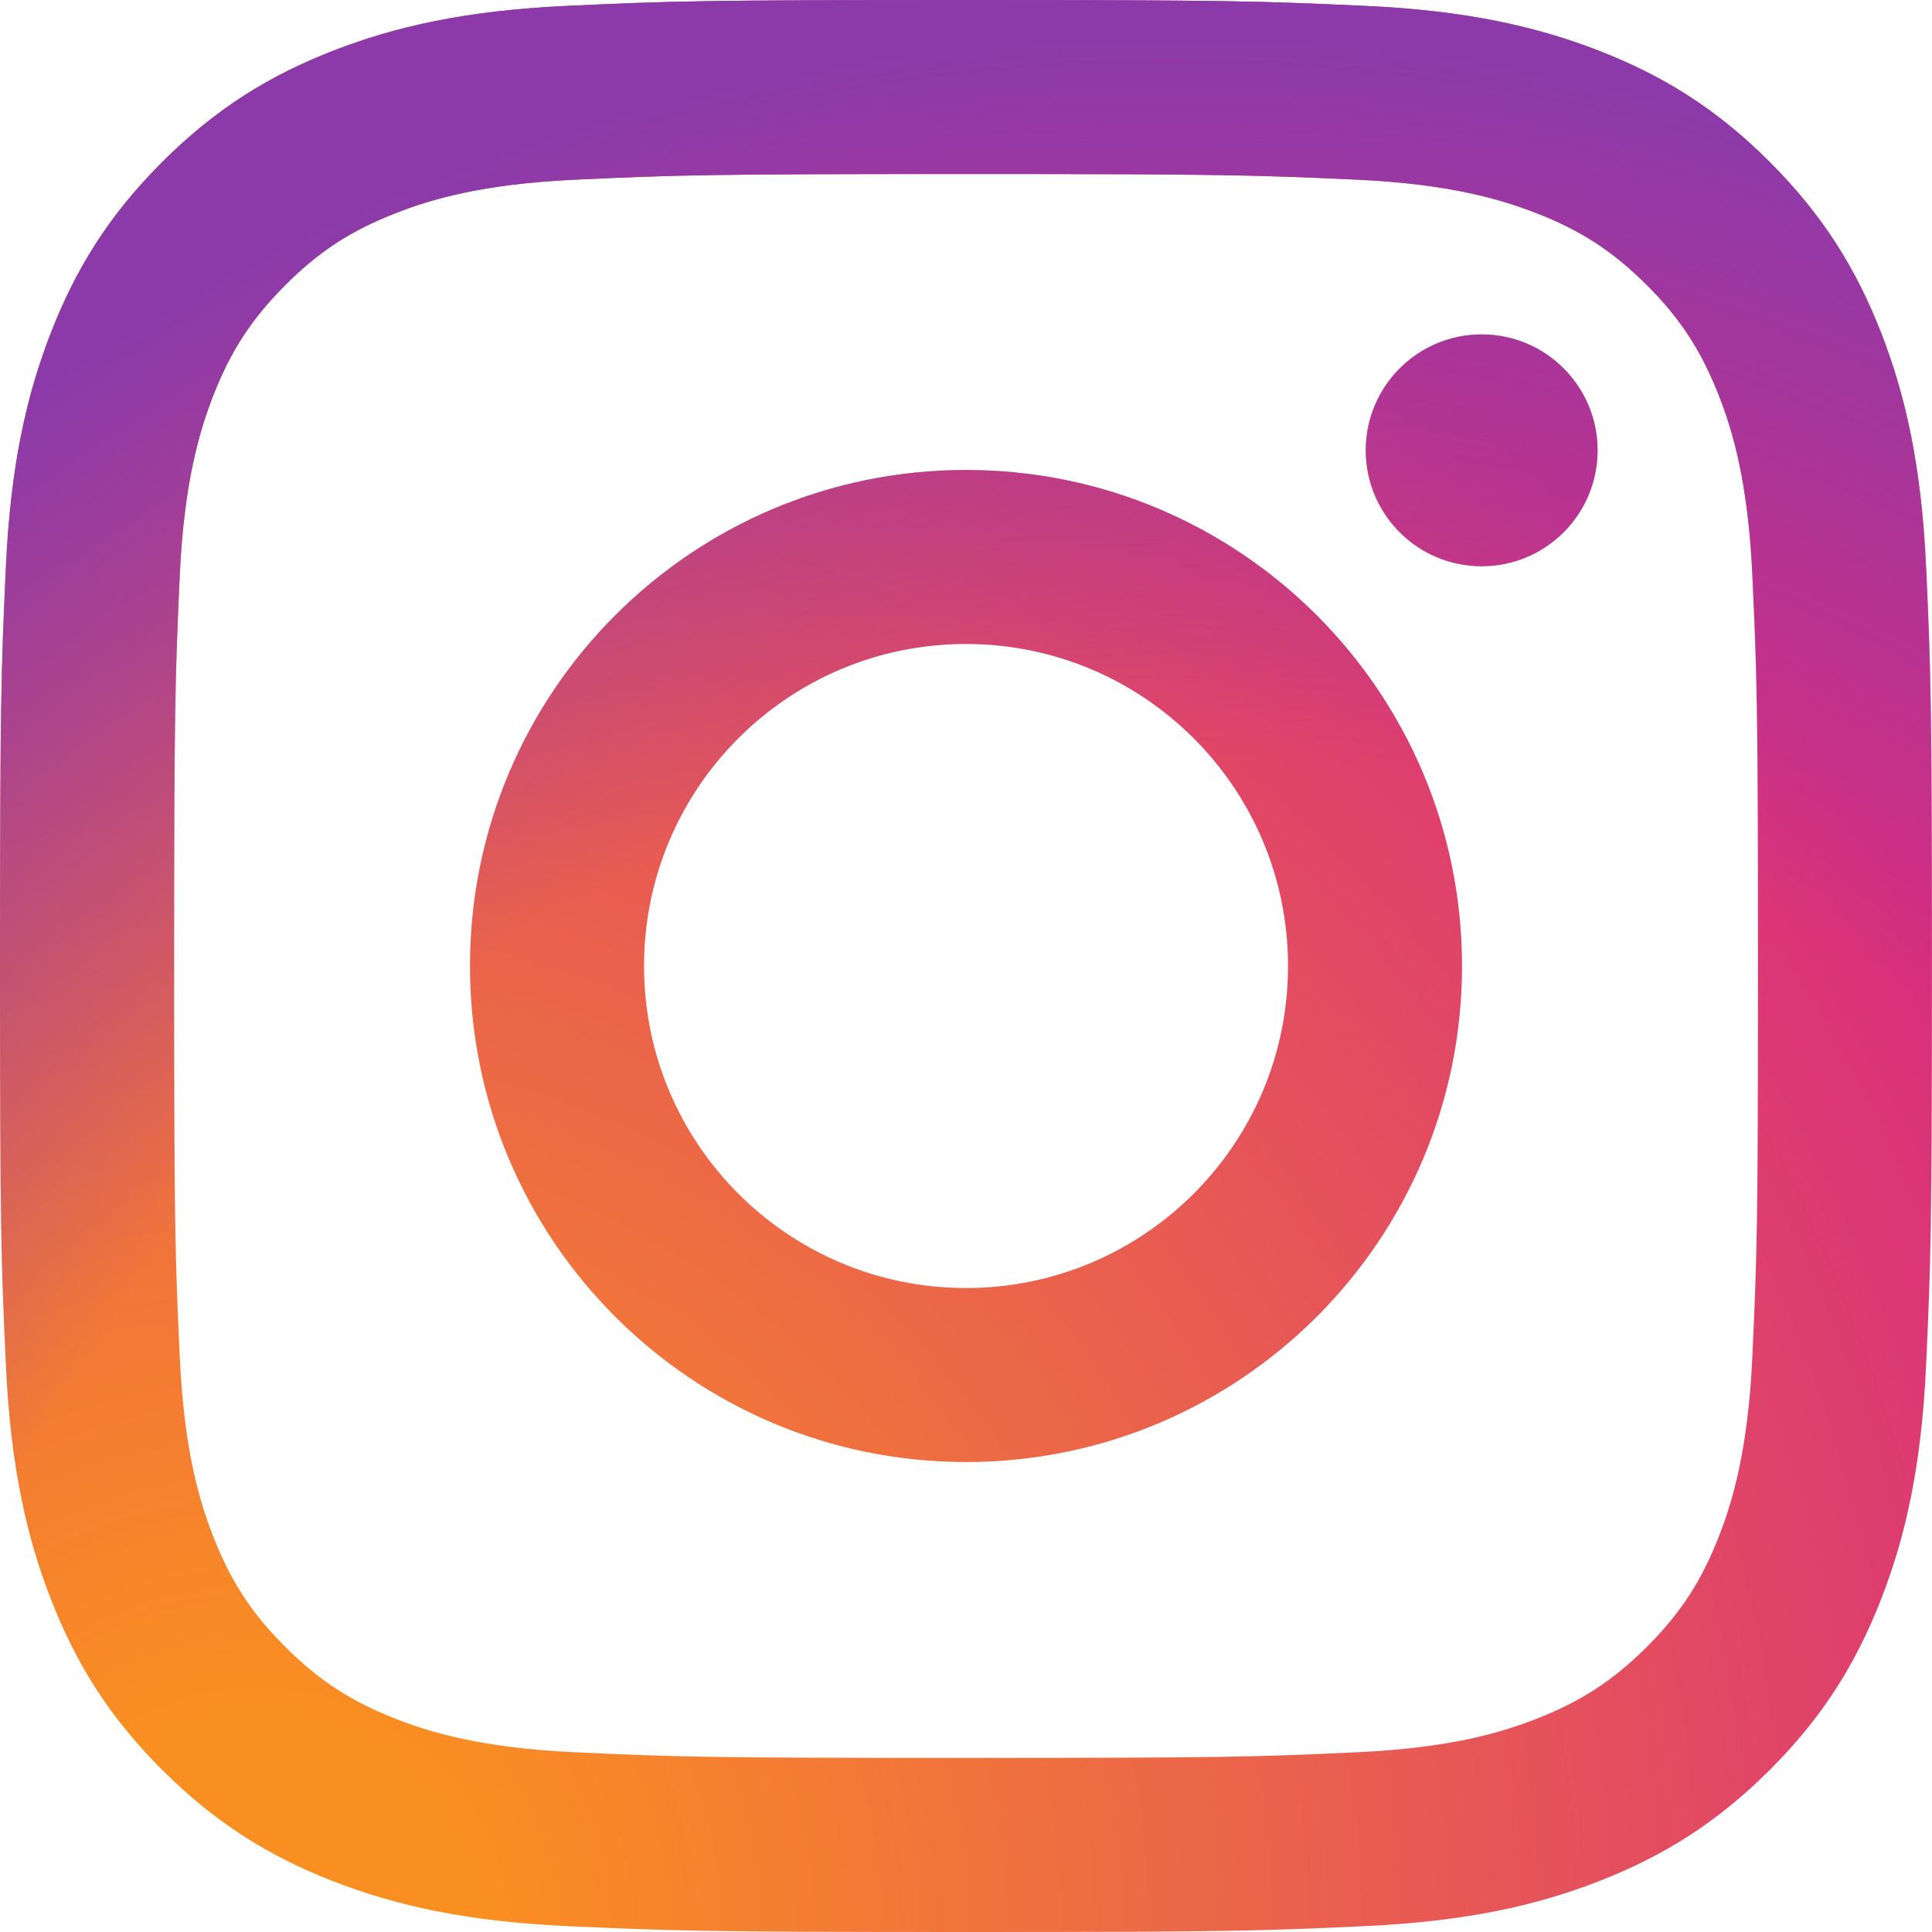
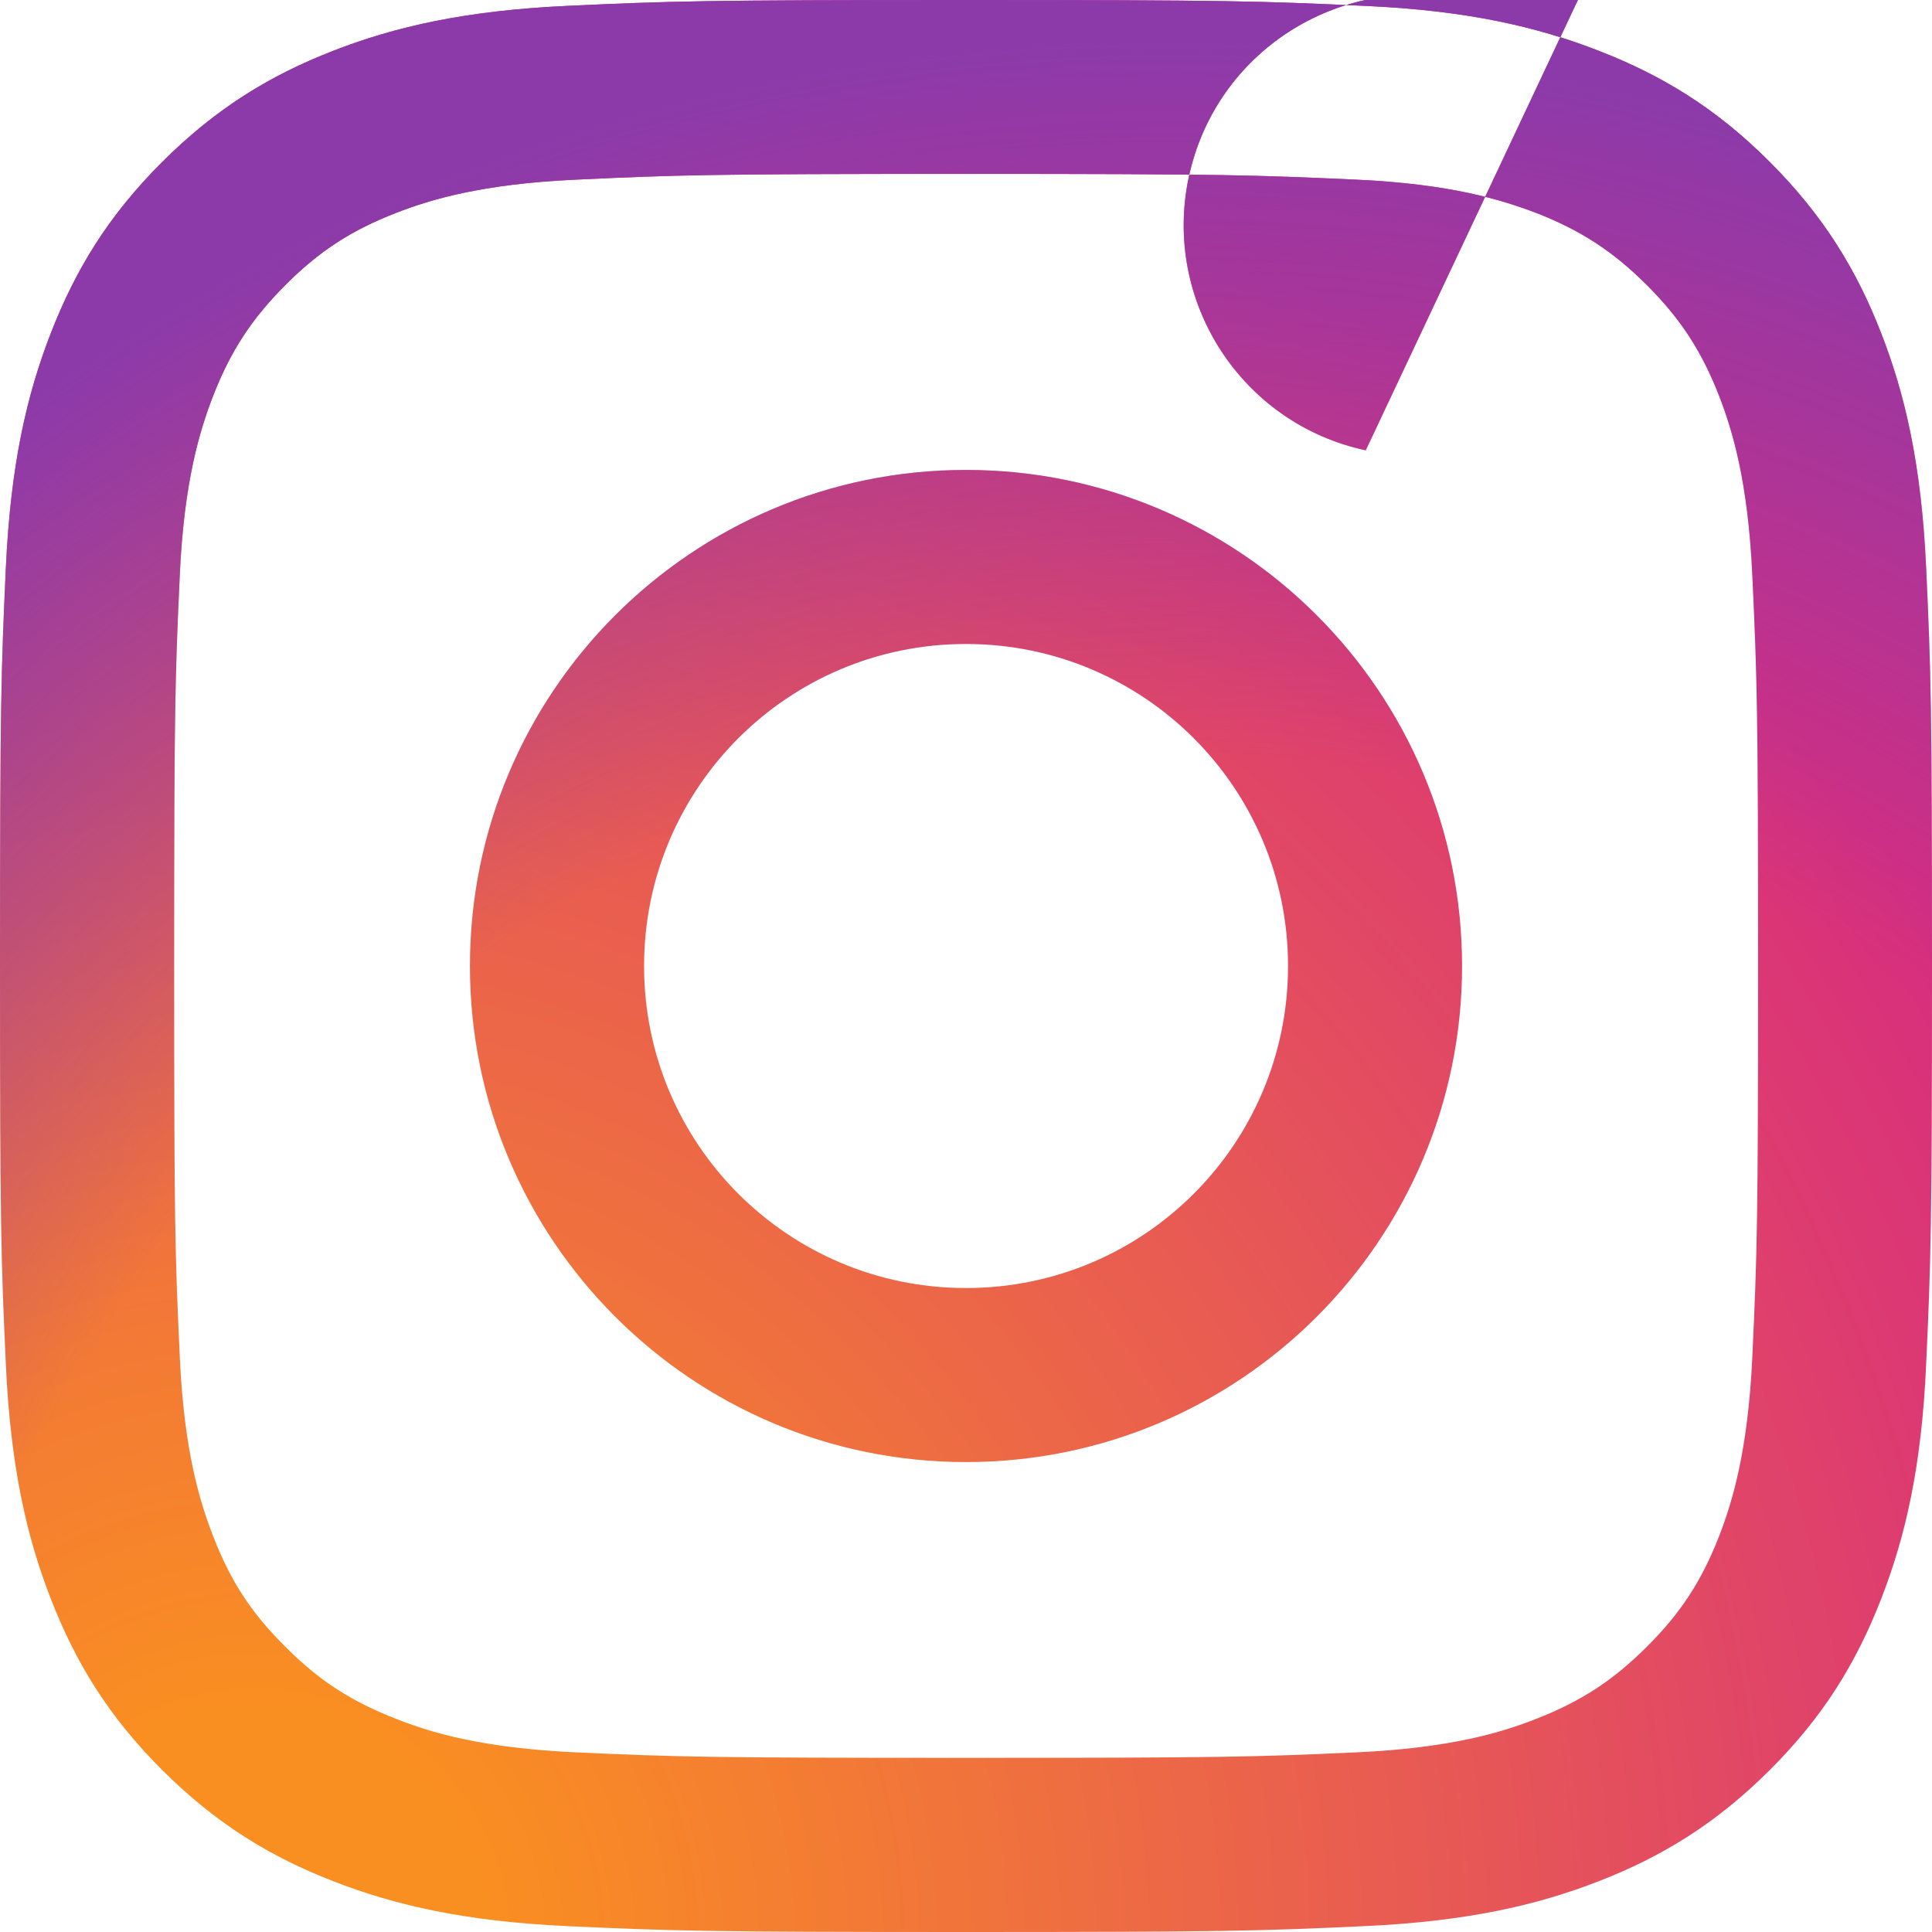
- <svg xmlns="http://www.w3.org/2000/svg" viewBox="0 0 2500 2500" width="2500" height="2500">
+ <svg xmlns="http://www.w3.org/2000/svg" width="67pt" height="67pt" viewBox="0 0 67 67" version="1.1">
  <defs>
-     <radialGradient id="a" cx="332.14" cy="2511.81" r="3263.54" gradientUnits="userSpaceOnUse">
-       <stop offset=".09" stop-color="#fa8f21" />
-       <stop offset=".78" stop-color="#d82d7e" />
+     <radialGradient id="radial0" gradientUnits="userSpaceOnUse" cx="332.14" cy="2511.81" fx="332.14" fy="2511.81" r="3263.54" gradientTransform="matrix(0.0268,0,0,0.0268,0,0)">
+       <stop offset="0.09" style="stop-color:rgb(98.039%,56.078%,12.941%);stop-opacity:1;" />
+       <stop offset="0.78" style="stop-color:rgb(84.706%,17.647%,49.412%);stop-opacity:1;" />
    </radialGradient>
-     <radialGradient id="b" cx="1516.14" cy="2623.81" r="2572.12" gradientUnits="userSpaceOnUse">
-       <stop offset=".64" stop-color="#8c3aaa" stop-opacity="0" />
-       <stop offset="1" stop-color="#8c3aaa" />
+     <radialGradient id="radial1" gradientUnits="userSpaceOnUse" cx="1516.14" cy="2623.81" fx="1516.14" fy="2623.81" r="2572.12" gradientTransform="matrix(0.0268,0,0,0.0268,0,0)">
+       <stop offset="0.64" style="stop-color:rgb(54.902%,22.745%,66.667%);stop-opacity:0;" />
+       <stop offset="1" style="stop-color:rgb(54.902%,22.745%,66.667%);stop-opacity:1;" />
    </radialGradient>
  </defs>
-   <path d="M833.4 1250c0-230.11 186.49-416.7 416.6-416.7s416.7 186.59 416.7 416.7-186.59 416.7-416.7 416.7-416.6-186.59-416.6-416.7m-225.26 0c0 354.5 287.36 641.86 641.86 641.86s641.86-287.36 641.86-641.86S1604.5 608.14 1250 608.14 608.14 895.5 608.14 1250m1159.13-667.31a150 150 0 10150.06-149.94h-.06a150.07 150.07 0 00-150 149.94M745 2267.47c-121.87-5.55-188.11-25.85-232.13-43-58.36-22.72-100-49.78-143.78-93.5s-70.88-85.32-93.5-143.68c-17.16-44-37.46-110.26-43-232.13-6.06-131.76-7.27-171.34-7.27-505.15s1.31-373.28 7.27-505.15c5.55-121.87 26-188 43-232.13 22.72-58.36 49.78-100 93.5-143.78s85.32-70.88 143.78-93.5c44-17.16 110.26-37.46 232.13-43 131.76-6.06 171.34-7.27 505-7.27s373.28 1.31 505.15 7.27c121.87 5.55 188 26 232.13 43 58.36 22.62 100 49.78 143.78 93.5s70.78 85.42 93.5 143.78c17.16 44 37.46 110.26 43 232.13 6.06 131.87 7.27 171.34 7.27 505.15s-1.21 373.28-7.27 505.15c-5.55 121.87-25.95 188.11-43 232.13-22.72 58.36-49.78 100-93.5 143.68s-85.42 70.78-143.78 93.5c-44 17.16-110.26 37.46-232.13 43-131.76 6.06-171.34 7.27-505.15 7.27s-373.28-1.21-505-7.27M734.65 7.57c-133.07 6.06-224 27.16-303.41 58.06C349 97.54 279.38 140.35 209.81 209.81S97.54 349 65.63 431.24c-30.9 79.46-52 170.34-58.06 303.41C1.41 867.93 0 910.54 0 1250s1.41 382.07 7.57 515.35c6.06 133.08 27.16 223.95 58.06 303.41 31.91 82.19 74.62 152 144.18 221.43S349 2402.37 431.24 2434.37c79.56 30.9 170.34 52 303.41 58.06C868 2498.49 910.54 2500 1250 2500s382.07-1.41 515.35-7.57c133.08-6.06 223.95-27.16 303.41-58.06 82.19-32 151.86-74.72 221.43-144.18s112.18-139.24 144.18-221.43c30.9-79.46 52.1-170.34 58.06-303.41 6.06-133.38 7.47-175.89 7.47-515.35s-1.41-382.07-7.47-515.35c-6.06-133.08-27.16-224-58.06-303.41-32-82.19-74.72-151.86-144.18-221.43S2150.95 97.54 2068.86 65.63c-79.56-30.9-170.44-52.1-303.41-58.06C1632.17 1.51 1589.56 0 1250.1 0S868 1.41 734.65 7.57" fill="url(#a)" />
-   <path d="M833.4 1250c0-230.11 186.49-416.7 416.6-416.7s416.7 186.59 416.7 416.7-186.59 416.7-416.7 416.7-416.6-186.59-416.6-416.7m-225.26 0c0 354.5 287.36 641.86 641.86 641.86s641.86-287.36 641.86-641.86S1604.5 608.14 1250 608.14 608.14 895.5 608.14 1250m1159.13-667.31a150 150 0 10150.06-149.94h-.06a150.07 150.07 0 00-150 149.94M745 2267.47c-121.87-5.55-188.11-25.85-232.13-43-58.36-22.72-100-49.78-143.78-93.5s-70.88-85.32-93.5-143.68c-17.16-44-37.46-110.26-43-232.13-6.06-131.76-7.27-171.34-7.27-505.15s1.31-373.28 7.27-505.15c5.55-121.87 26-188 43-232.13 22.72-58.36 49.78-100 93.5-143.78s85.32-70.88 143.78-93.5c44-17.16 110.26-37.46 232.13-43 131.76-6.06 171.34-7.27 505-7.27s373.28 1.31 505.15 7.27c121.87 5.55 188 26 232.13 43 58.36 22.62 100 49.78 143.78 93.5s70.78 85.42 93.5 143.78c17.16 44 37.46 110.26 43 232.13 6.06 131.87 7.27 171.34 7.27 505.15s-1.21 373.28-7.27 505.15c-5.55 121.87-25.95 188.11-43 232.13-22.72 58.36-49.78 100-93.5 143.68s-85.42 70.78-143.78 93.5c-44 17.16-110.26 37.46-232.13 43-131.76 6.06-171.34 7.27-505.15 7.27s-373.28-1.21-505-7.27M734.65 7.57c-133.07 6.06-224 27.16-303.41 58.06C349 97.54 279.38 140.35 209.81 209.81S97.54 349 65.63 431.24c-30.9 79.46-52 170.34-58.06 303.41C1.41 867.93 0 910.54 0 1250s1.41 382.07 7.57 515.35c6.06 133.08 27.16 223.95 58.06 303.41 31.91 82.19 74.62 152 144.18 221.43S349 2402.37 431.24 2434.37c79.56 30.9 170.34 52 303.41 58.06C868 2498.49 910.54 2500 1250 2500s382.07-1.41 515.35-7.57c133.08-6.06 223.95-27.16 303.41-58.06 82.19-32 151.86-74.72 221.43-144.18s112.18-139.24 144.18-221.43c30.9-79.46 52.1-170.34 58.06-303.41 6.06-133.38 7.47-175.89 7.47-515.35s-1.41-382.07-7.47-515.35c-6.06-133.08-27.16-224-58.06-303.41-32-82.19-74.72-151.86-144.18-221.43S2150.95 97.54 2068.86 65.63c-79.56-30.9-170.44-52.1-303.41-58.06C1632.17 1.51 1589.56 0 1250.1 0S868 1.41 734.65 7.57" fill="url(#b)" />
+   <g id="surface1">
+     <path style=" stroke:none;fill-rule:nonzero;fill:url(#radial0);" d="M 22.336 33.5 C 22.336 27.328 27.328 22.332 33.5 22.332 C 39.672 22.332 44.668 27.328 44.668 33.5 C 44.668 39.672 39.672 44.668 33.5 44.668 C 27.328 44.668 22.336 39.672 22.336 33.5 M 16.297 33.5 C 16.297 43 24 50.703 33.5 50.703 C 43 50.703 50.703 43 50.703 33.5 C 50.703 24 43 16.297 33.5 16.297 C 24 16.297 16.297 24 16.297 33.5 M 47.363 15.617 C 43.055 14.695 40.305 10.449 41.227 6.137 C 42.145 1.824 46.391 -0.922 50.703 0 C 51.945 -0.719 53.477 -0.719 54.719 0 M 19.969 60.77 C 16.699 60.621 14.926 60.078 13.746 59.613 C 12.184 59.004 11.062 58.285 9.895 57.105 C 8.715 55.938 7.988 54.824 7.387 53.262 C 6.93 52.082 6.379 50.301 6.234 47.039 C 6.07 43.504 6.039 42.445 6.039 33.5 C 6.039 24.555 6.07 23.496 6.234 19.961 C 6.379 16.699 6.93 14.926 7.387 13.738 C 7.996 12.176 8.723 11.062 9.895 9.887 C 11.062 8.715 12.176 7.988 13.746 7.379 C 14.926 6.922 16.699 6.379 19.969 6.23 C 23.496 6.066 24.555 6.031 33.5 6.031 C 42.445 6.031 43.504 6.07 47.039 6.23 C 50.301 6.379 52.074 6.93 53.262 7.379 C 54.824 7.988 55.938 8.715 57.113 9.887 C 58.285 11.059 59.012 12.176 59.621 13.738 C 60.078 14.918 60.621 16.699 60.77 19.961 C 60.934 23.496 60.969 24.555 60.969 33.5 C 60.969 42.445 60.934 43.504 60.77 47.039 C 60.621 50.301 60.078 52.082 59.621 53.262 C 59.012 54.824 58.285 55.941 57.113 57.105 C 55.941 58.277 54.824 59.004 53.262 59.613 C 52.082 60.078 50.301 60.621 47.039 60.77 C 43.504 60.93 42.445 60.961 33.5 60.961 C 24.555 60.961 23.496 60.93 19.969 60.77 M 19.688 0.203 C 16.121 0.367 13.688 0.93 11.555 1.762 C 9.355 2.617 7.484 3.762 5.621 5.621 C 3.754 7.484 2.617 9.355 1.762 11.555 C 0.93 13.688 0.367 16.121 0.203 19.688 C 0.039 23.262 0 24.406 0 33.5 C 0 42.594 0.039 43.738 0.203 47.312 C 0.367 50.879 0.93 53.312 1.762 55.445 C 2.617 57.645 3.754 59.516 5.621 61.379 C 7.484 63.238 9.355 64.383 11.555 65.238 C 13.688 66.07 16.121 66.633 19.688 66.797 C 23.262 66.961 24.406 67 33.5 67 C 42.594 67 43.738 66.961 47.312 66.797 C 50.879 66.633 53.312 66.07 55.445 65.238 C 57.645 64.383 59.516 63.238 61.379 61.379 C 63.246 59.516 64.383 57.645 65.238 55.445 C 66.07 53.312 66.641 50.879 66.797 47.312 C 66.961 43.738 67 42.594 67 33.5 C 67 24.406 66.961 23.262 66.797 19.688 C 66.633 16.121 66.07 13.688 65.238 11.555 C 64.383 9.355 63.238 7.484 61.379 5.621 C 59.516 3.754 57.645 2.617 55.445 1.762 C 53.312 0.93 50.879 0.359 47.312 0.203 C 43.738 0.039 42.602 0 33.5 0 C 24.406 0 23.262 0.039 19.688 0.203 " />
+     <path style=" stroke:none;fill-rule:nonzero;fill:url(#radial1);" d="M 22.336 33.5 C 22.336 27.328 27.328 22.332 33.5 22.332 C 39.672 22.332 44.668 27.328 44.668 33.5 C 44.668 39.672 39.672 44.668 33.5 44.668 C 27.328 44.668 22.336 39.672 22.336 33.5 M 16.297 33.5 C 16.297 43 24 50.703 33.5 50.703 C 43 50.703 50.703 43 50.703 33.5 C 50.703 24 43 16.297 33.5 16.297 C 24 16.297 16.297 24 16.297 33.5 M 47.363 15.617 C 43.055 14.695 40.305 10.449 41.227 6.137 C 42.145 1.824 46.391 -0.922 50.703 0 C 51.945 -0.719 53.477 -0.719 54.719 0 M 19.969 60.77 C 16.699 60.621 14.926 60.078 13.746 59.613 C 12.184 59.004 11.062 58.285 9.895 57.105 C 8.715 55.938 7.988 54.824 7.387 53.262 C 6.93 52.082 6.379 50.301 6.234 47.039 C 6.07 43.504 6.039 42.445 6.039 33.5 C 6.039 24.555 6.07 23.496 6.234 19.961 C 6.379 16.699 6.93 14.926 7.387 13.738 C 7.996 12.176 8.723 11.062 9.895 9.887 C 11.062 8.715 12.176 7.988 13.746 7.379 C 14.926 6.922 16.699 6.379 19.969 6.23 C 23.496 6.066 24.555 6.031 33.5 6.031 C 42.445 6.031 43.504 6.07 47.039 6.23 C 50.301 6.379 52.074 6.93 53.262 7.379 C 54.824 7.988 55.938 8.715 57.113 9.887 C 58.285 11.059 59.012 12.176 59.621 13.738 C 60.078 14.918 60.621 16.699 60.77 19.961 C 60.934 23.496 60.969 24.555 60.969 33.5 C 60.969 42.445 60.934 43.504 60.77 47.039 C 60.621 50.301 60.078 52.082 59.621 53.262 C 59.012 54.824 58.285 55.941 57.113 57.105 C 55.941 58.277 54.824 59.004 53.262 59.613 C 52.082 60.078 50.301 60.621 47.039 60.77 C 43.504 60.93 42.445 60.961 33.5 60.961 C 24.555 60.961 23.496 60.93 19.969 60.77 M 19.688 0.203 C 16.121 0.367 13.688 0.93 11.555 1.762 C 9.355 2.617 7.484 3.762 5.621 5.621 C 3.754 7.484 2.617 9.355 1.762 11.555 C 0.93 13.688 0.367 16.121 0.203 19.688 C 0.039 23.262 0 24.406 0 33.5 C 0 42.594 0.039 43.738 0.203 47.312 C 0.367 50.879 0.93 53.312 1.762 55.445 C 2.617 57.645 3.754 59.516 5.621 61.379 C 7.484 63.238 9.355 64.383 11.555 65.238 C 13.688 66.07 16.121 66.633 19.688 66.797 C 23.262 66.961 24.406 67 33.5 67 C 42.594 67 43.738 66.961 47.312 66.797 C 50.879 66.633 53.312 66.07 55.445 65.238 C 57.645 64.383 59.516 63.238 61.379 61.379 C 63.246 59.516 64.383 57.645 65.238 55.445 C 66.07 53.312 66.641 50.879 66.797 47.312 C 66.961 43.738 67 42.594 67 33.5 C 67 24.406 66.961 23.262 66.797 19.688 C 66.633 16.121 66.07 13.688 65.238 11.555 C 64.383 9.355 63.238 7.484 61.379 5.621 C 59.516 3.754 57.645 2.617 55.445 1.762 C 53.312 0.93 50.879 0.359 47.312 0.203 C 43.738 0.039 42.602 0 33.5 0 C 24.406 0 23.262 0.039 19.688 0.203 " />
+   </g>
</svg>
